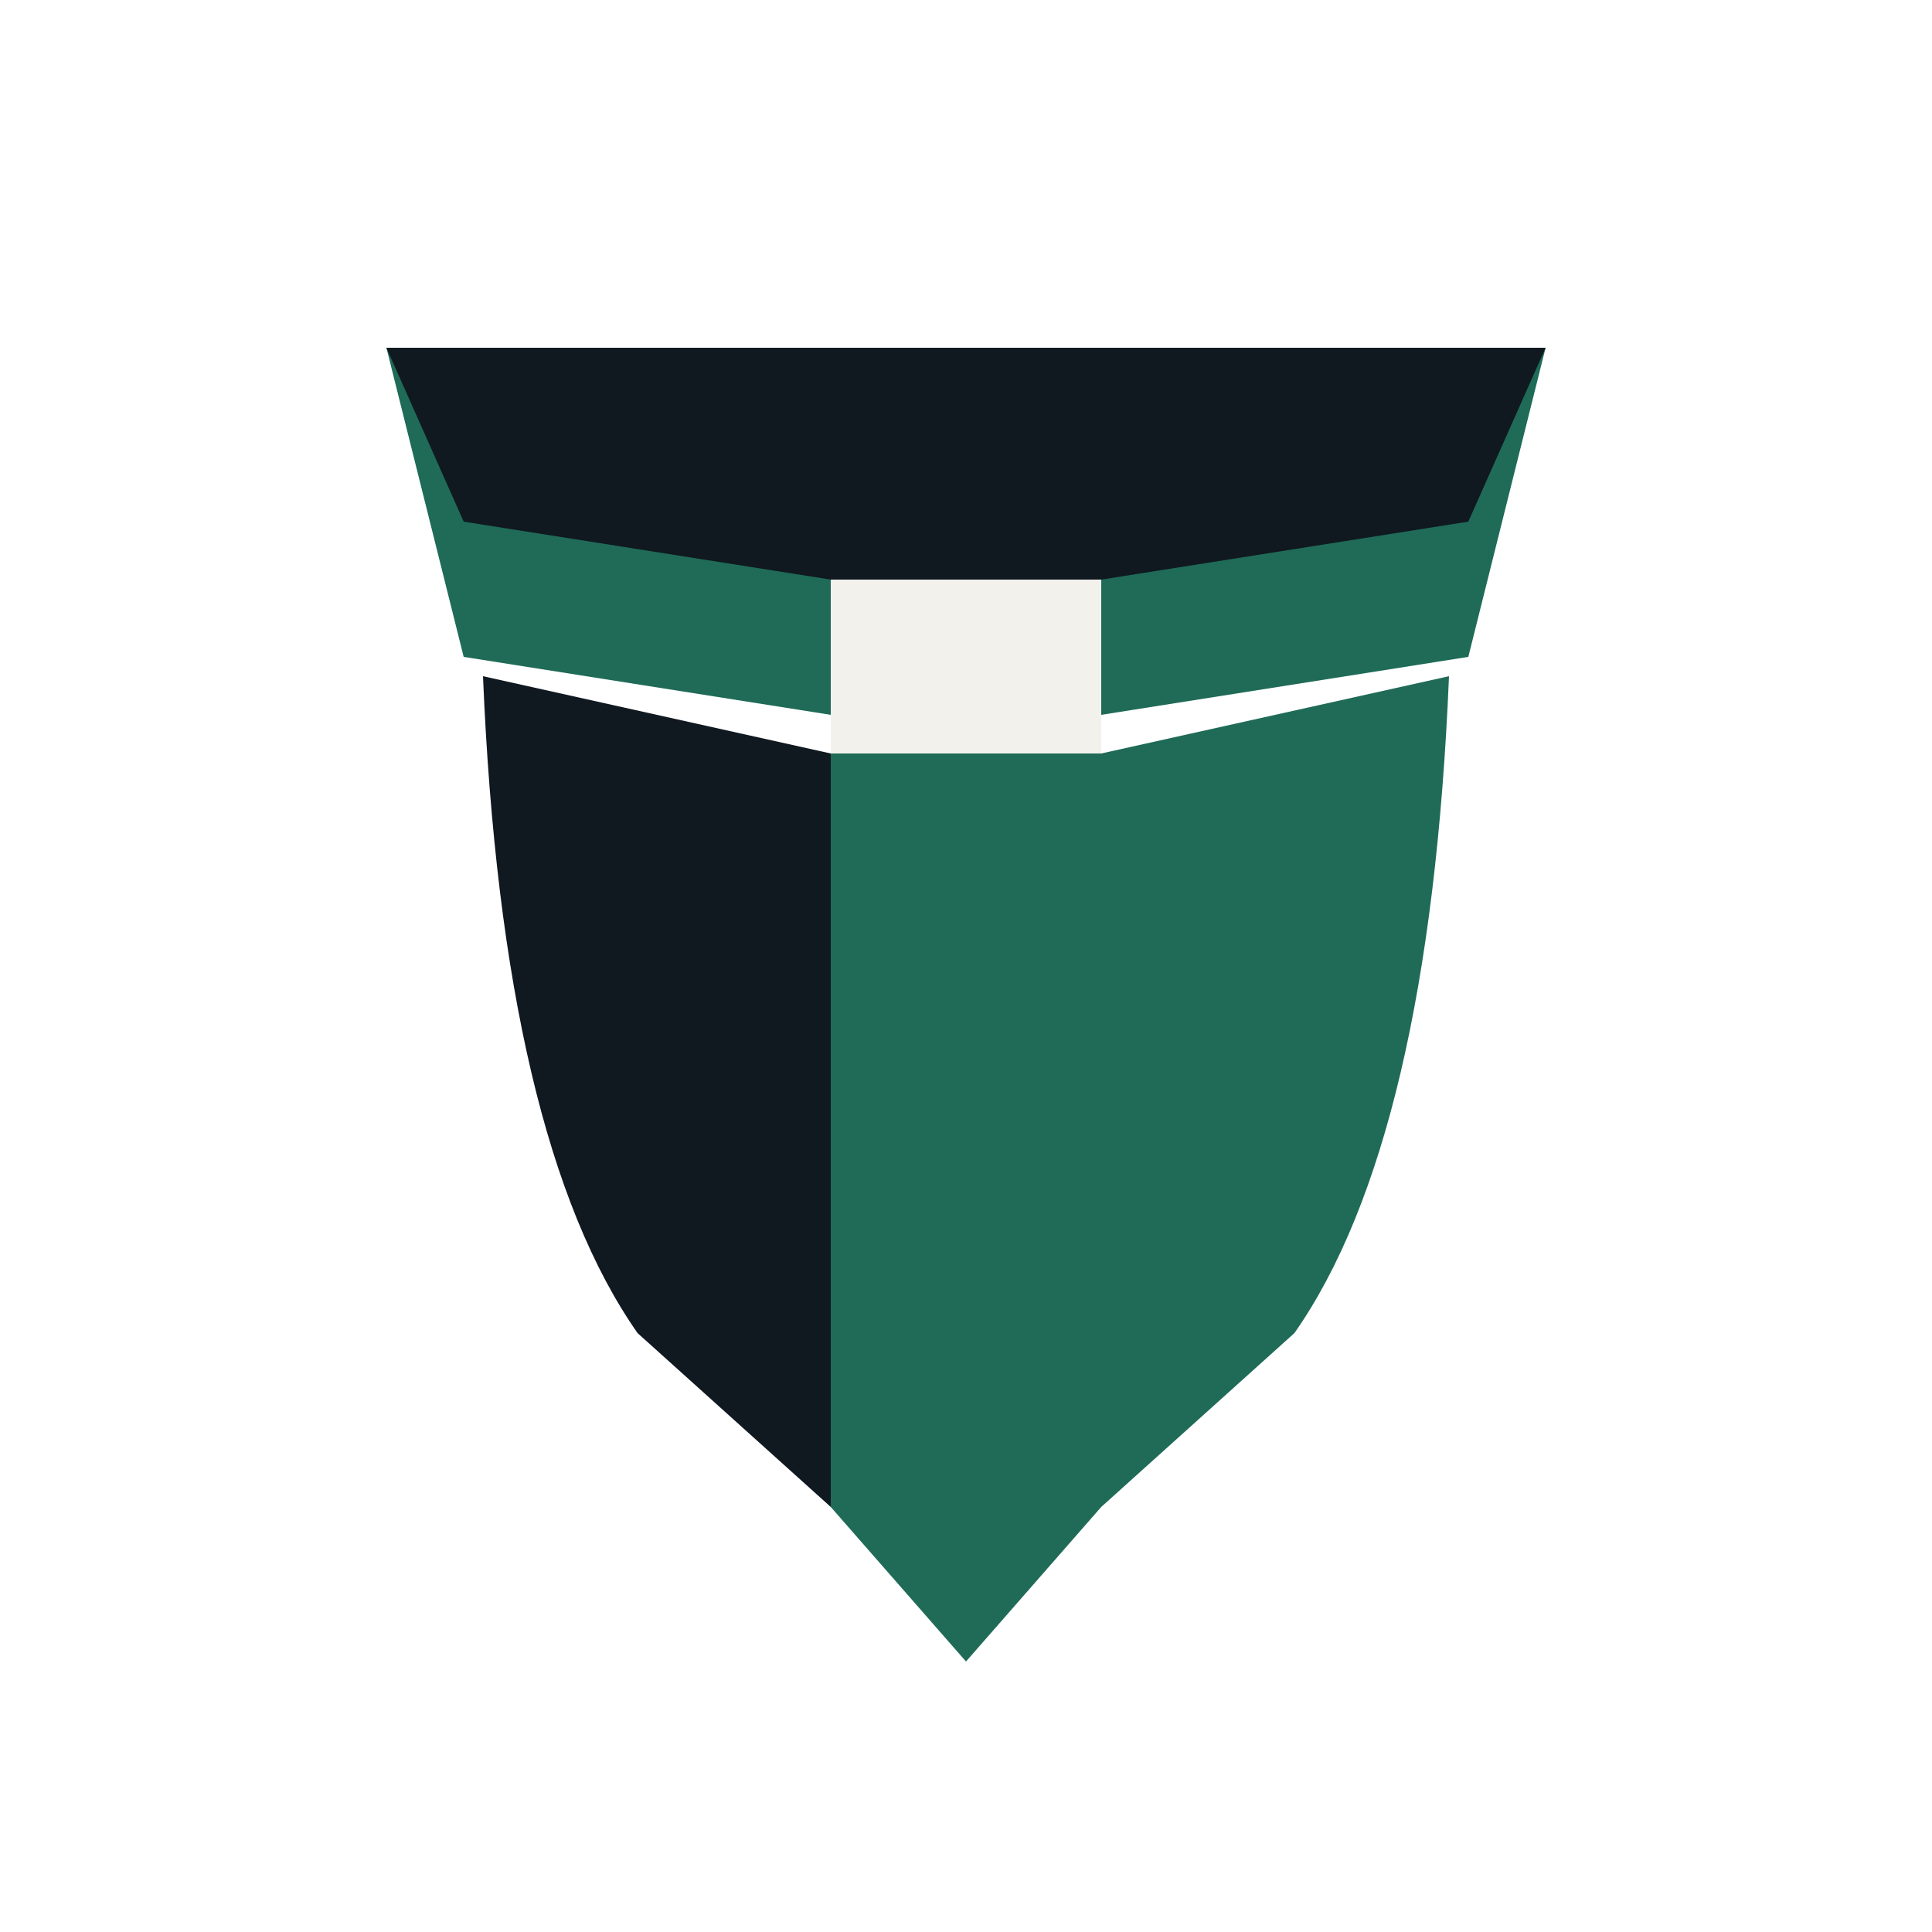
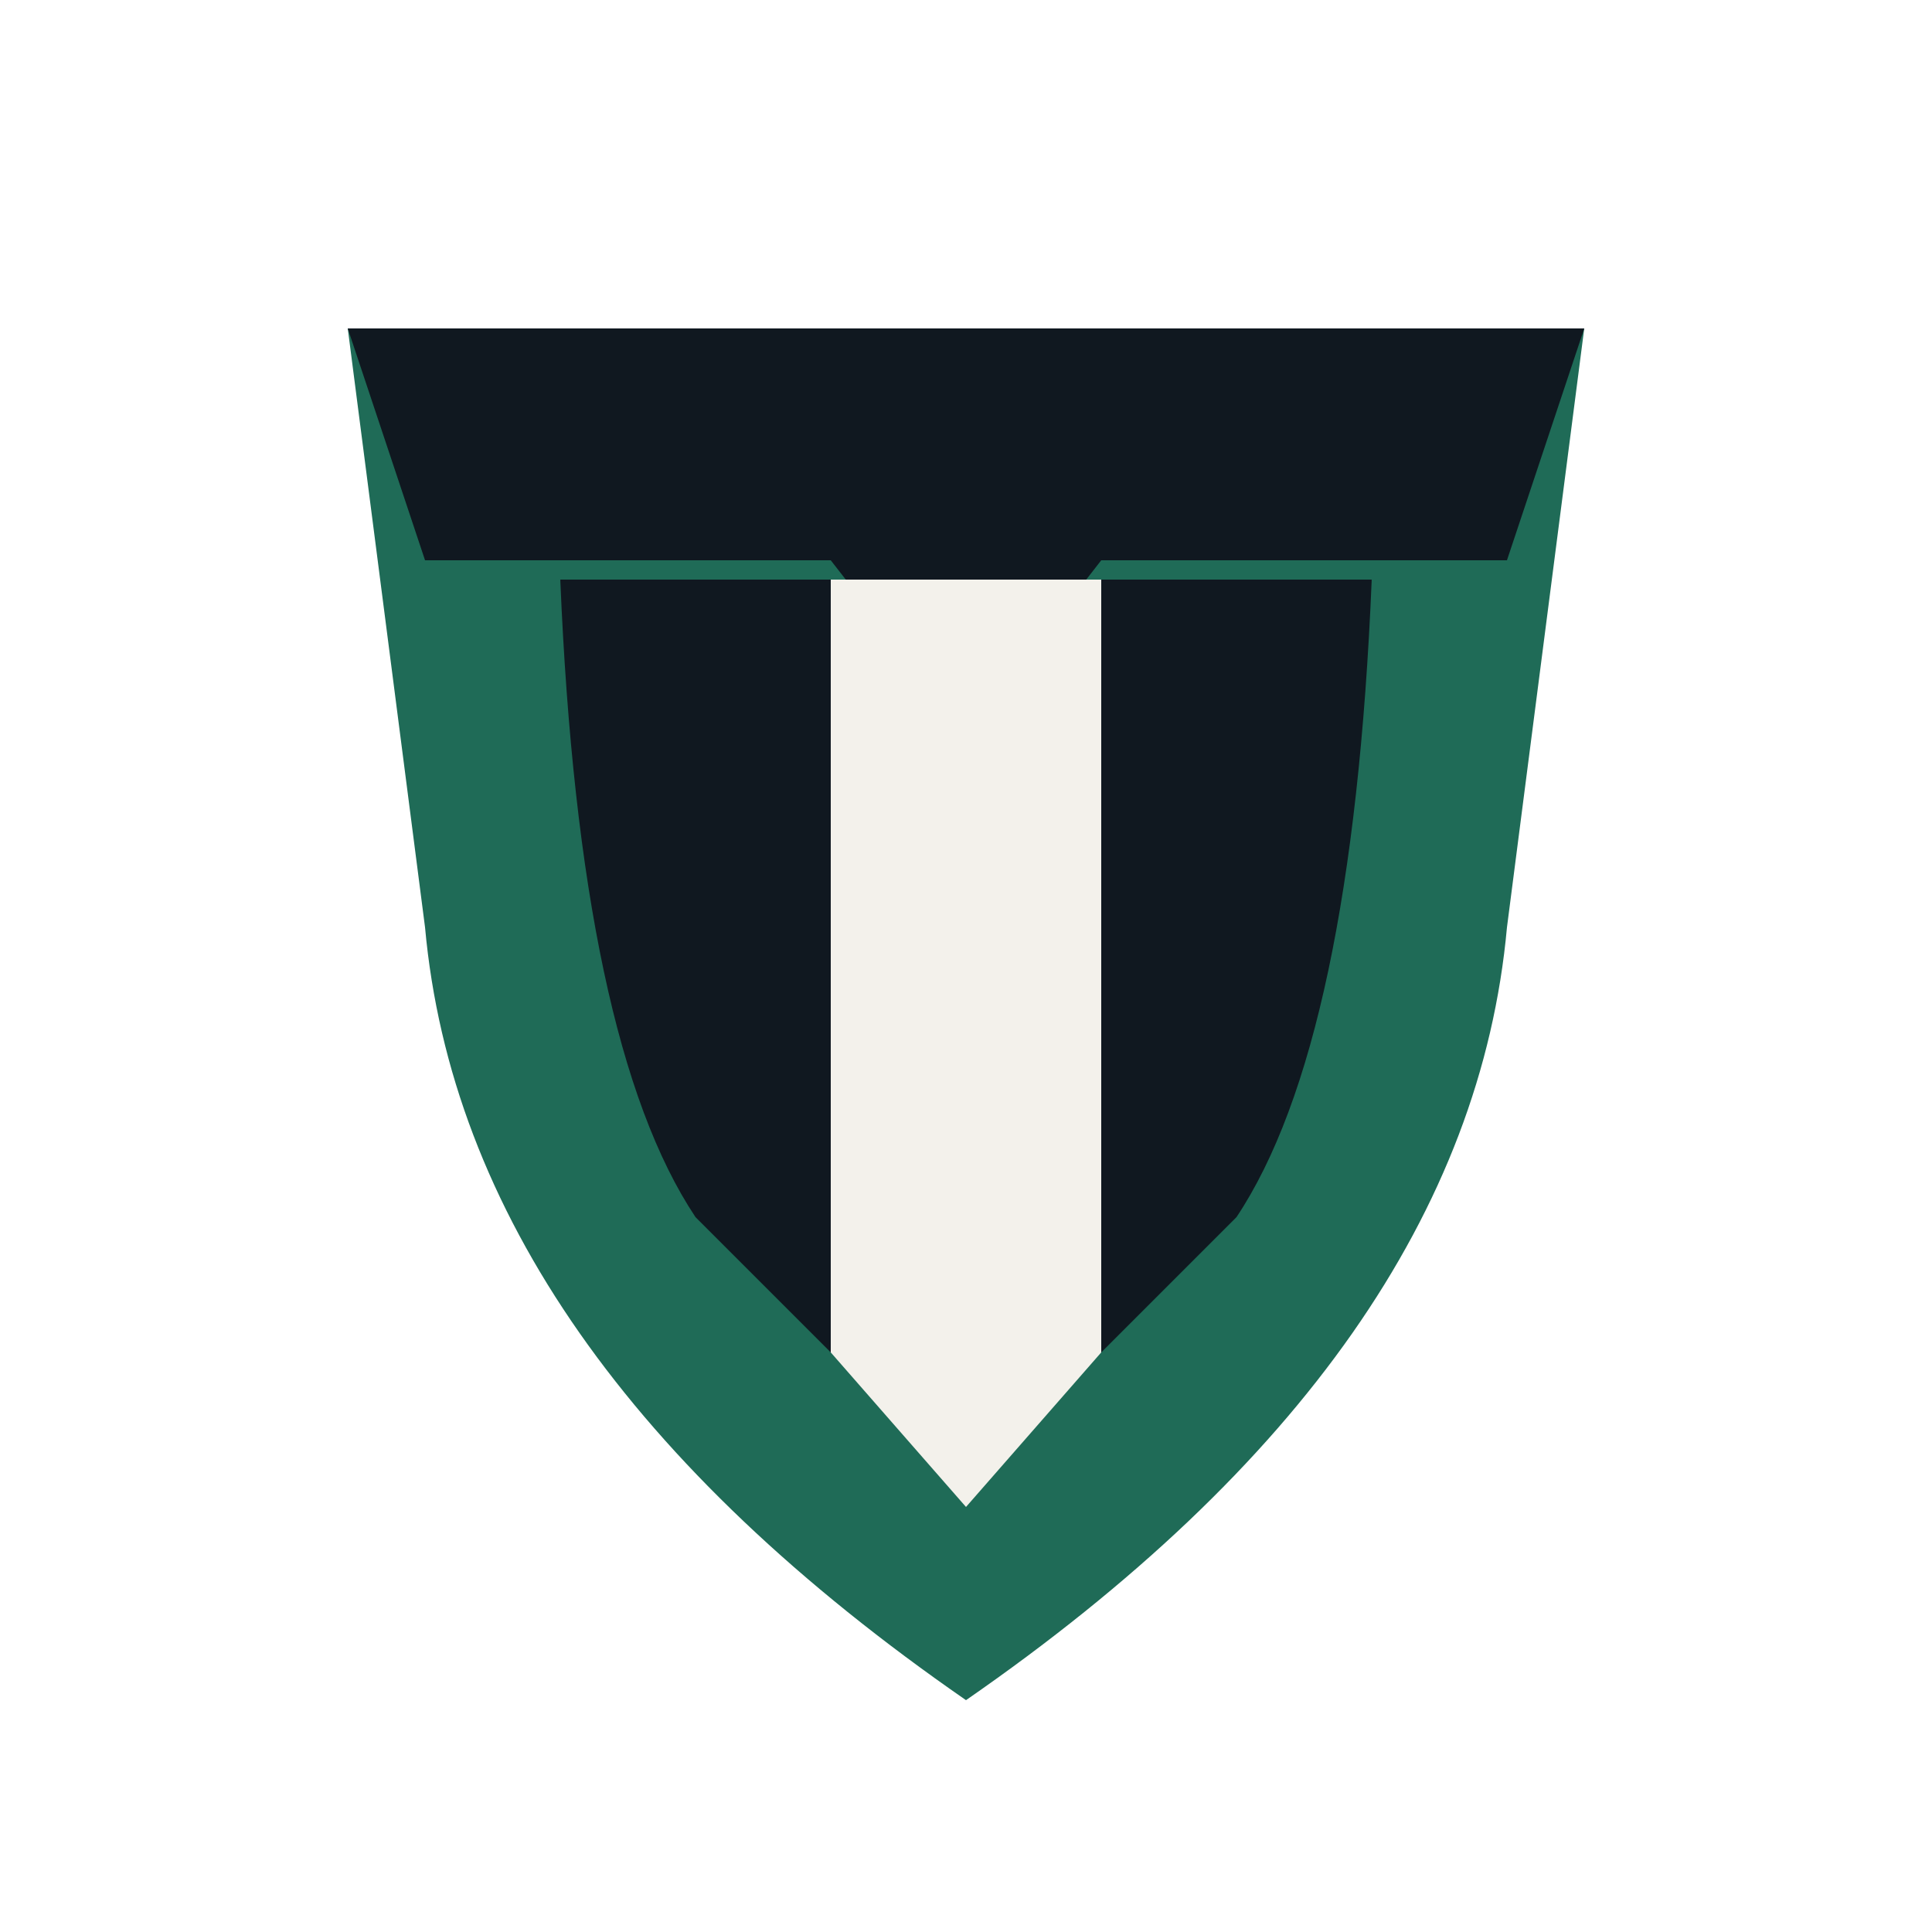
- <svg xmlns="http://www.w3.org/2000/svg" width="100" height="100" viewBox="0 0 100 100">
-   <g id="shield">
-     <path d="M20 18 L80 18 L76 34 L57 37 L57 78 L50 86 L43 78 L43 37 L24 34 Z" fill="#1F6B57" />
-     <path d="M20 18 L80 18 L76 27 L57 30 L43 30 L24 27 Z" fill="#101820" />
-     <path d="M25 35 L43 39 L43 78 L33 69 Q26 59 25 35 Z" fill="#101820" />
-     <path d="M75 35 L57 39 L57 78 L67 69 Q74 59 75 35 Z" fill="#1F6B57" />
-     <path d="M43 30 H57 V39 H43 Z" fill="#F3F1EB" />
-   </g>
+ <svg xmlns="http://www.w3.org/2000/svg" width="100" height="100" viewBox="0 0 100 100" role="img" aria-labelledby="title">
+   <path fill="#1F6B57" d="M18 17H82L78 48Q76 70 50 88Q24 70 22 48Z" />
+   <path fill="#101820" d="M18 17H82L78 29H57L50 38L43 29H22Z" />
+   <path fill="#F3F1EB" d="M29 30H71L65 41H57V70L50 78L43 70V41H35Z" />
+   <path fill="#101820" d="M29 30H43V70L36 63Q30 54 29 30ZM57 30H71Q70 54 64 63L57 70Z" />
</svg>
